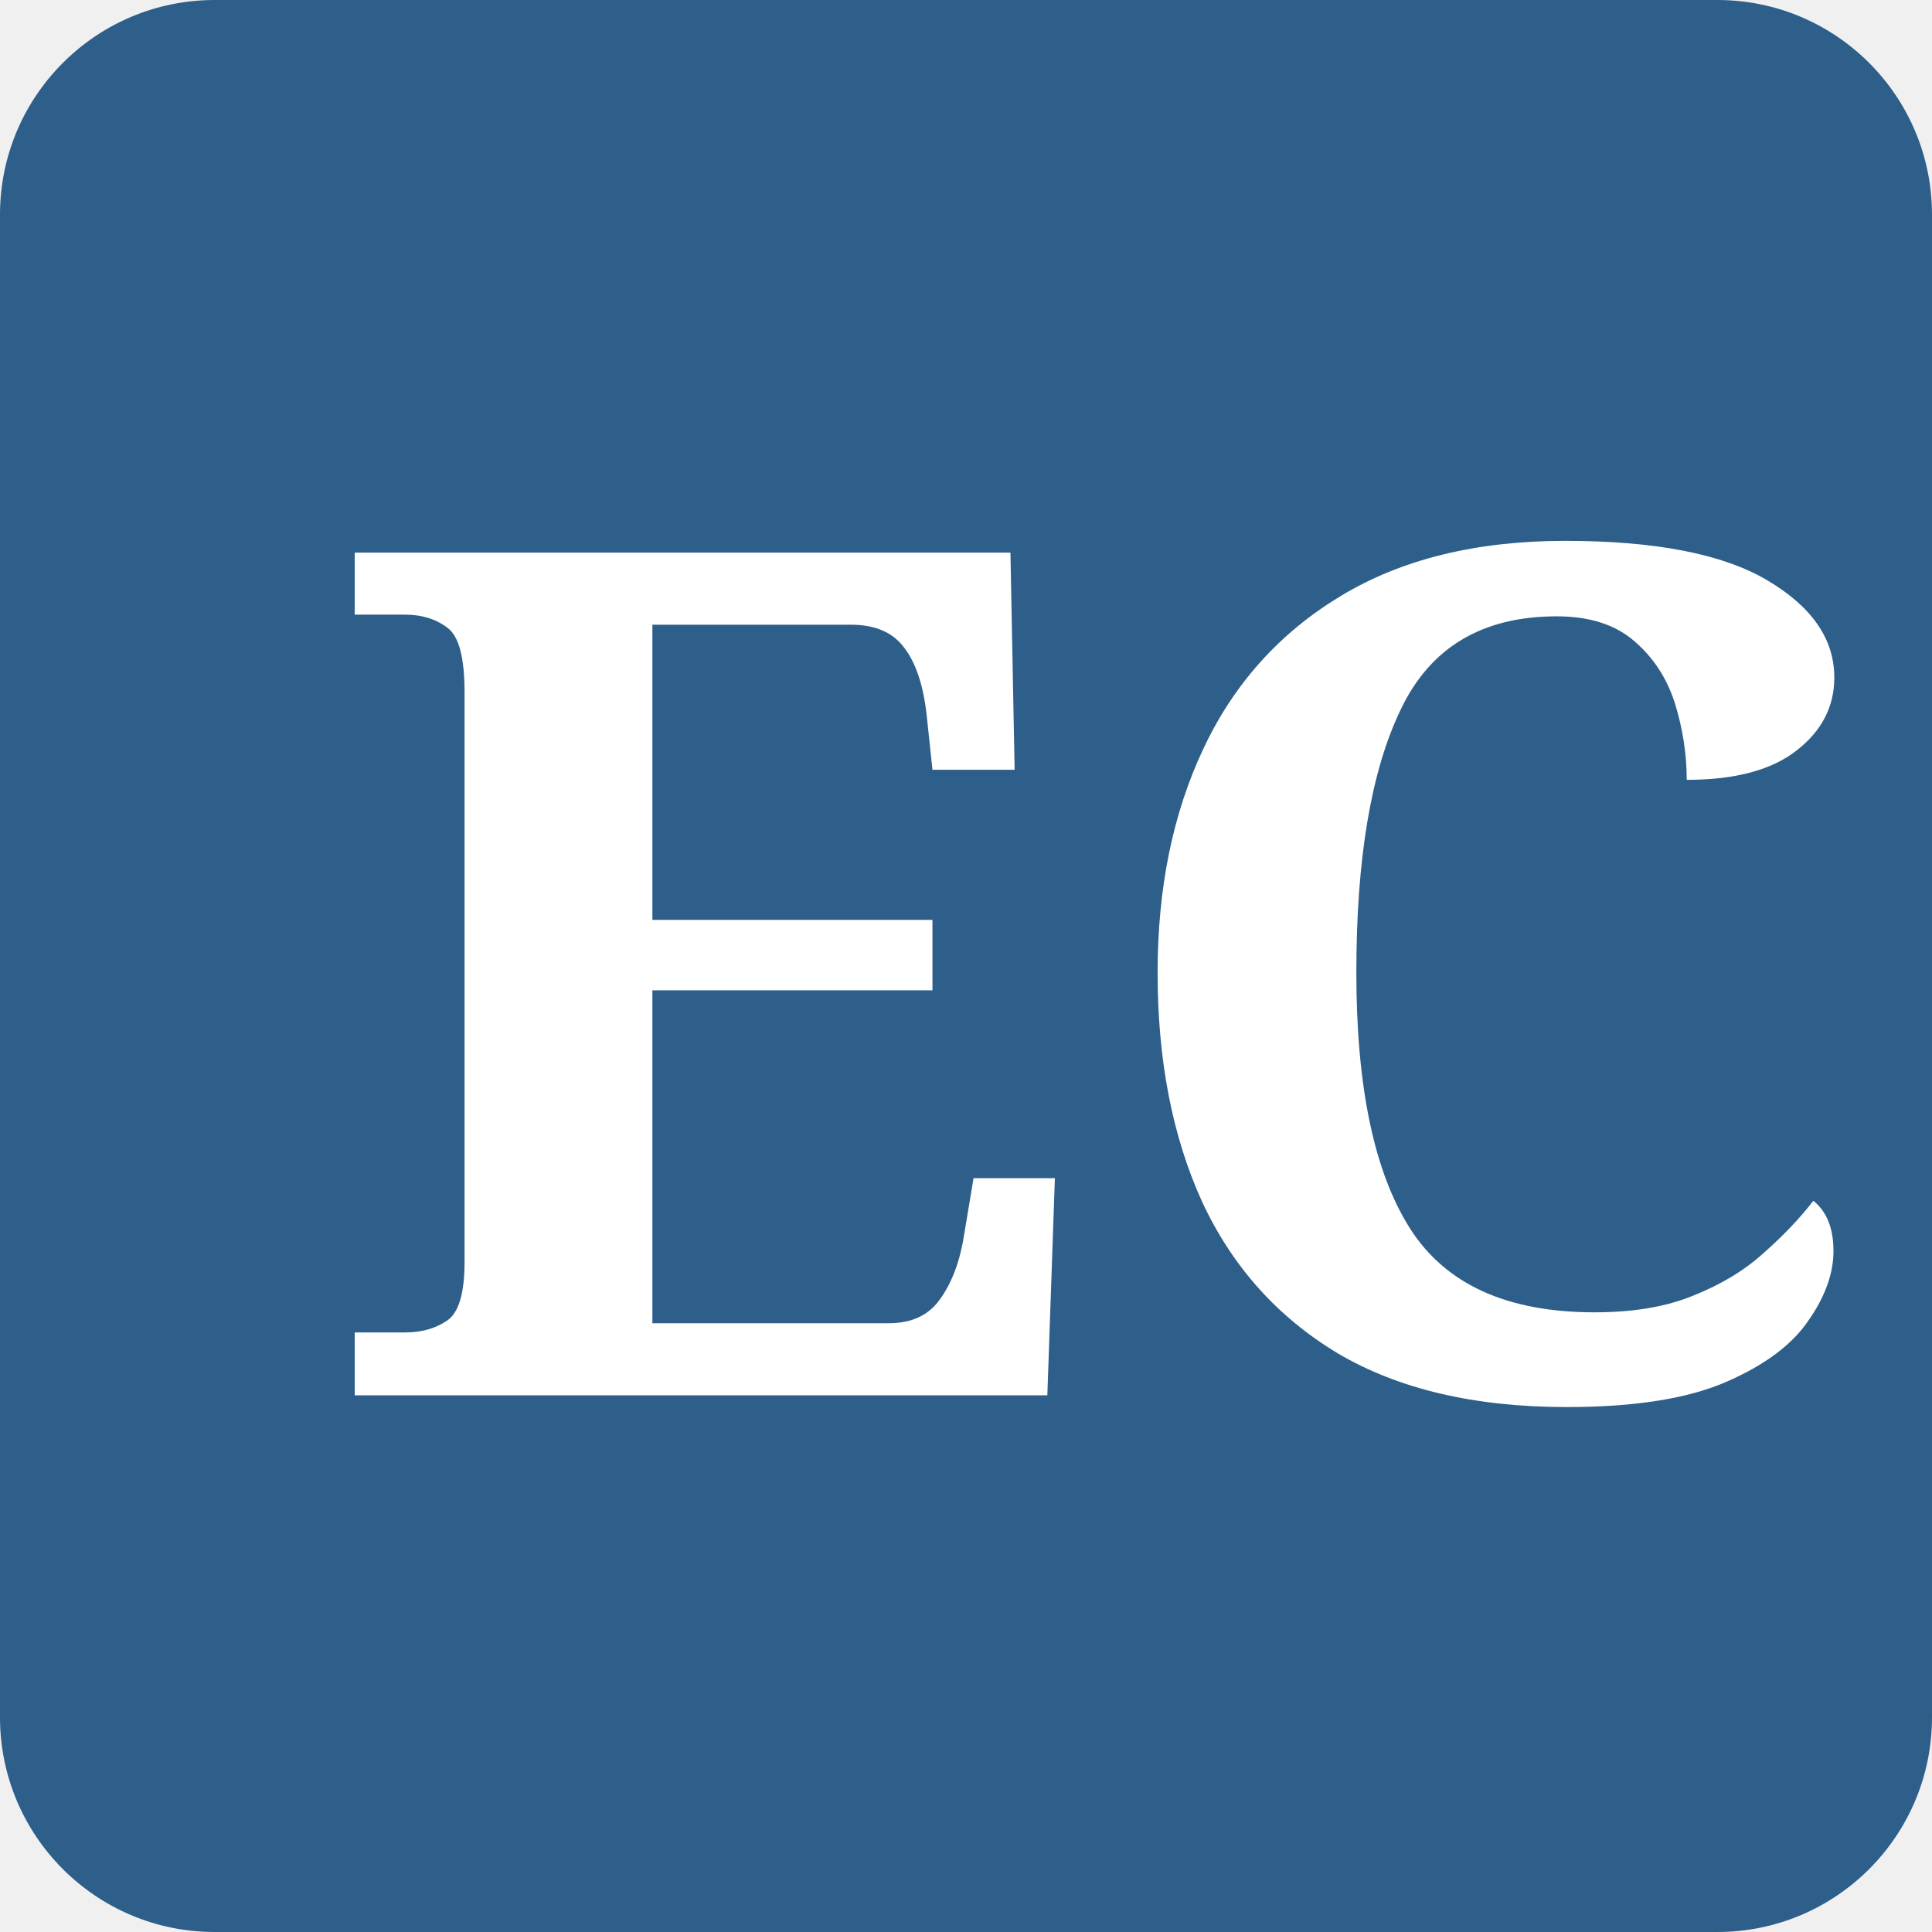
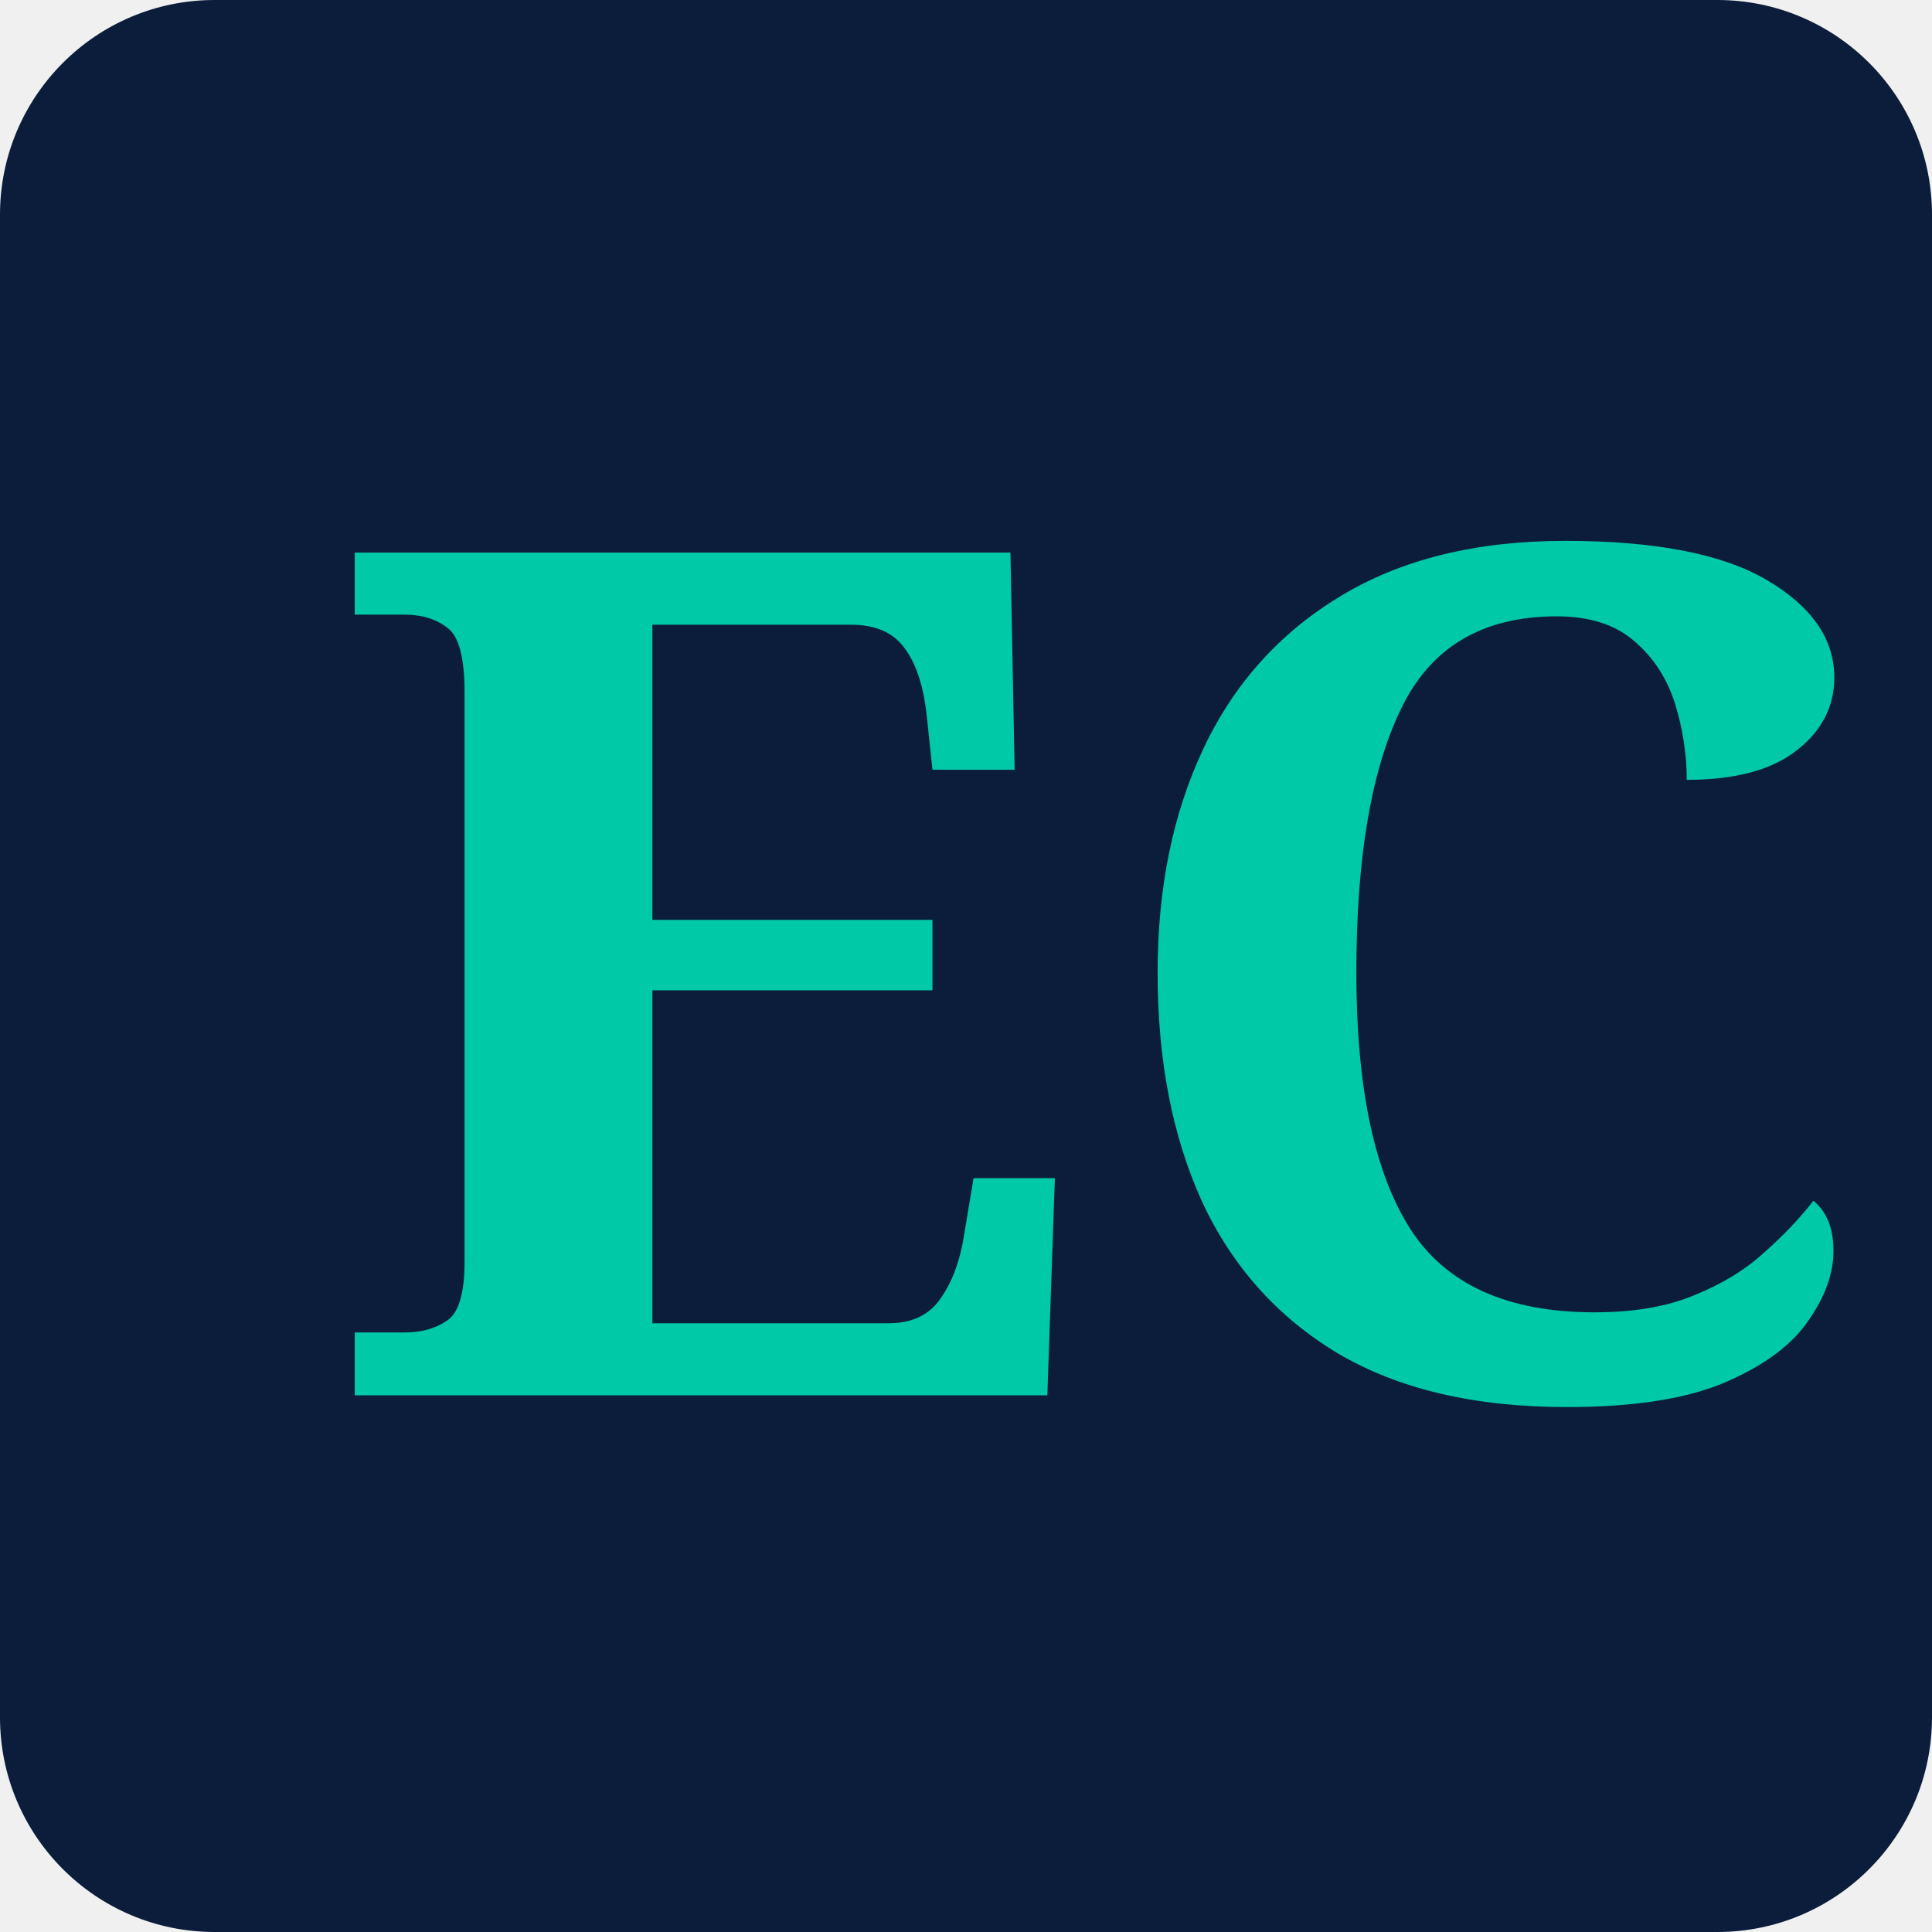
<svg xmlns="http://www.w3.org/2000/svg" width="36" height="36" viewBox="0 0 36 36">
-   <rect width="36" height="36" rx="4" fill="#2d5f8a" />
-   <text x="6" y="26" font-family="'Georgia', serif" font-size="22" font-weight="bold" fill="#ffffff">EC</text>
+   <rect width="36" height="36" rx="4" fill="#0B1D3A" />
+   <text x="6" y="26" font-family="'Outfit', 'Georgia', serif" font-size="22" font-weight="bold" fill="#00C9A7">EC</text>
</svg>
